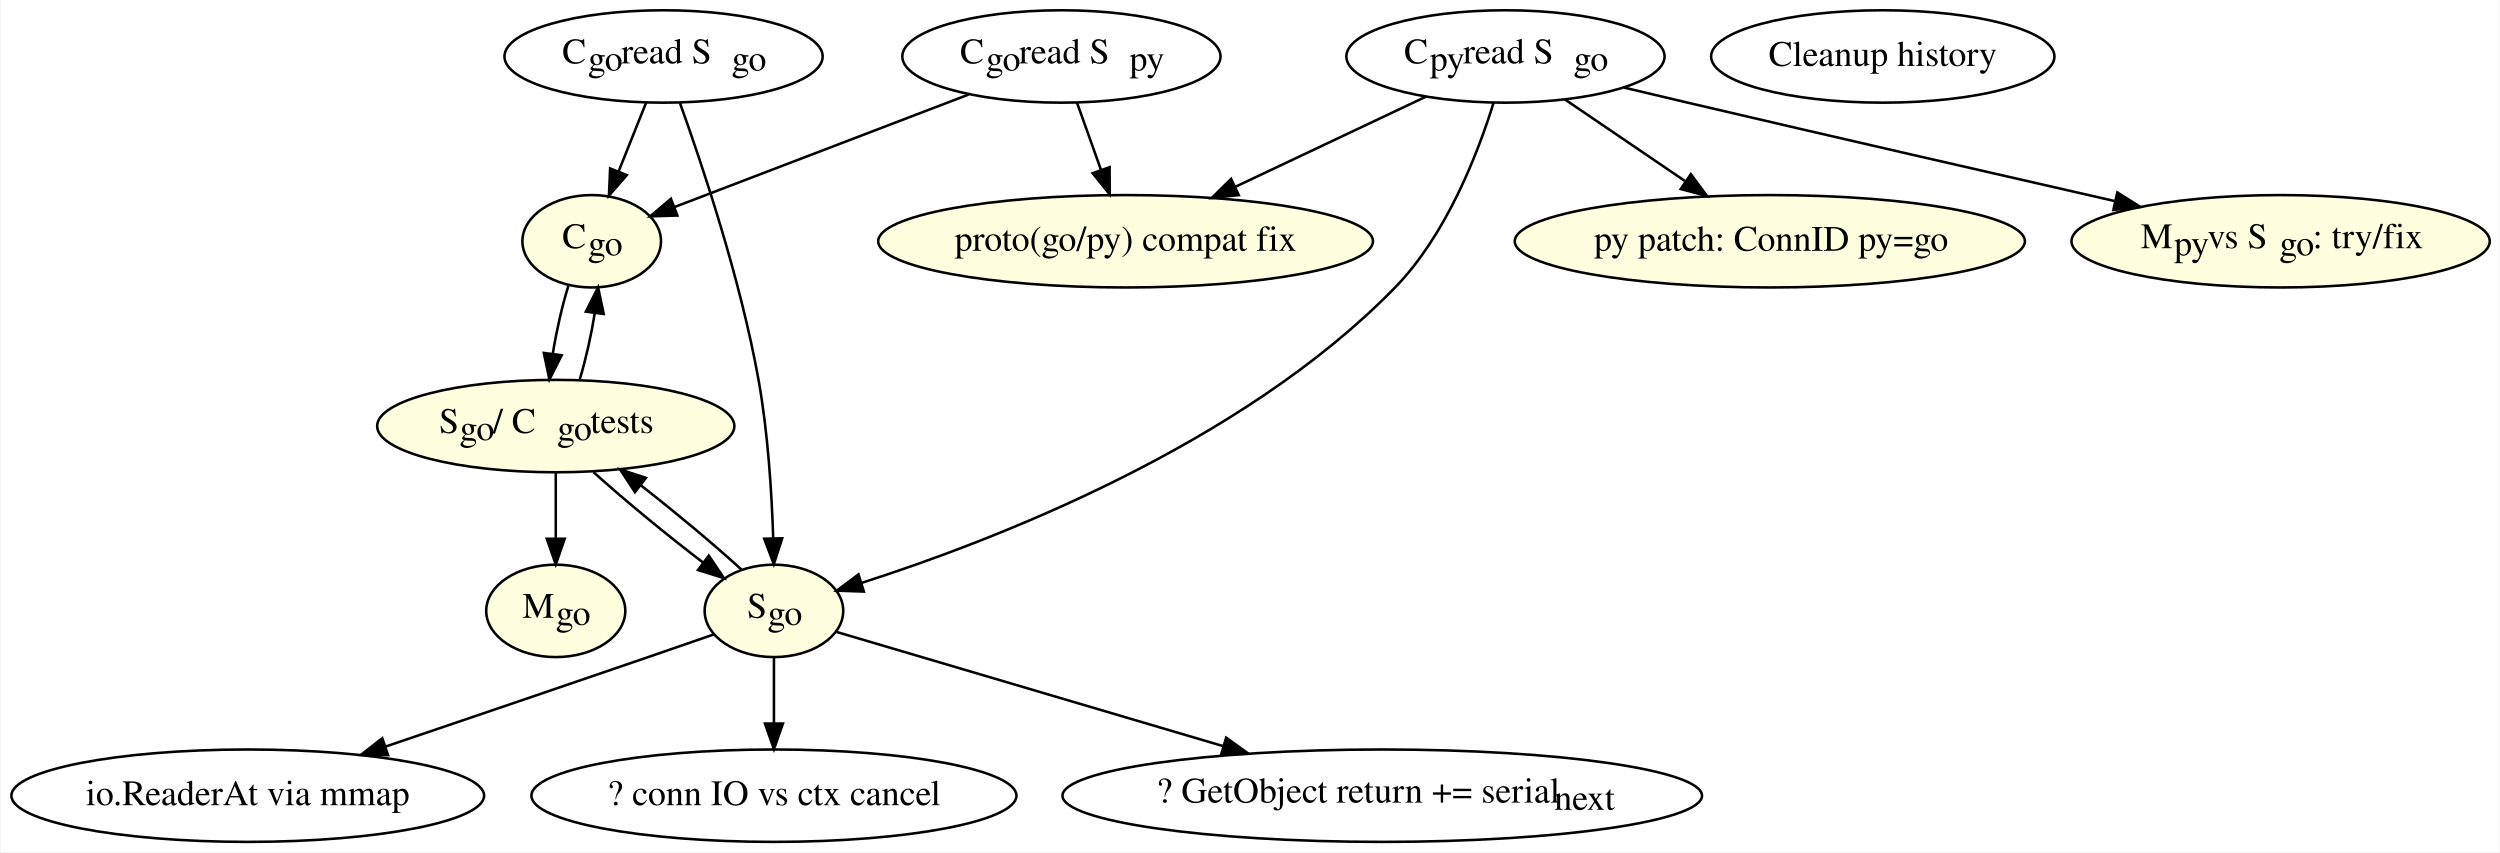
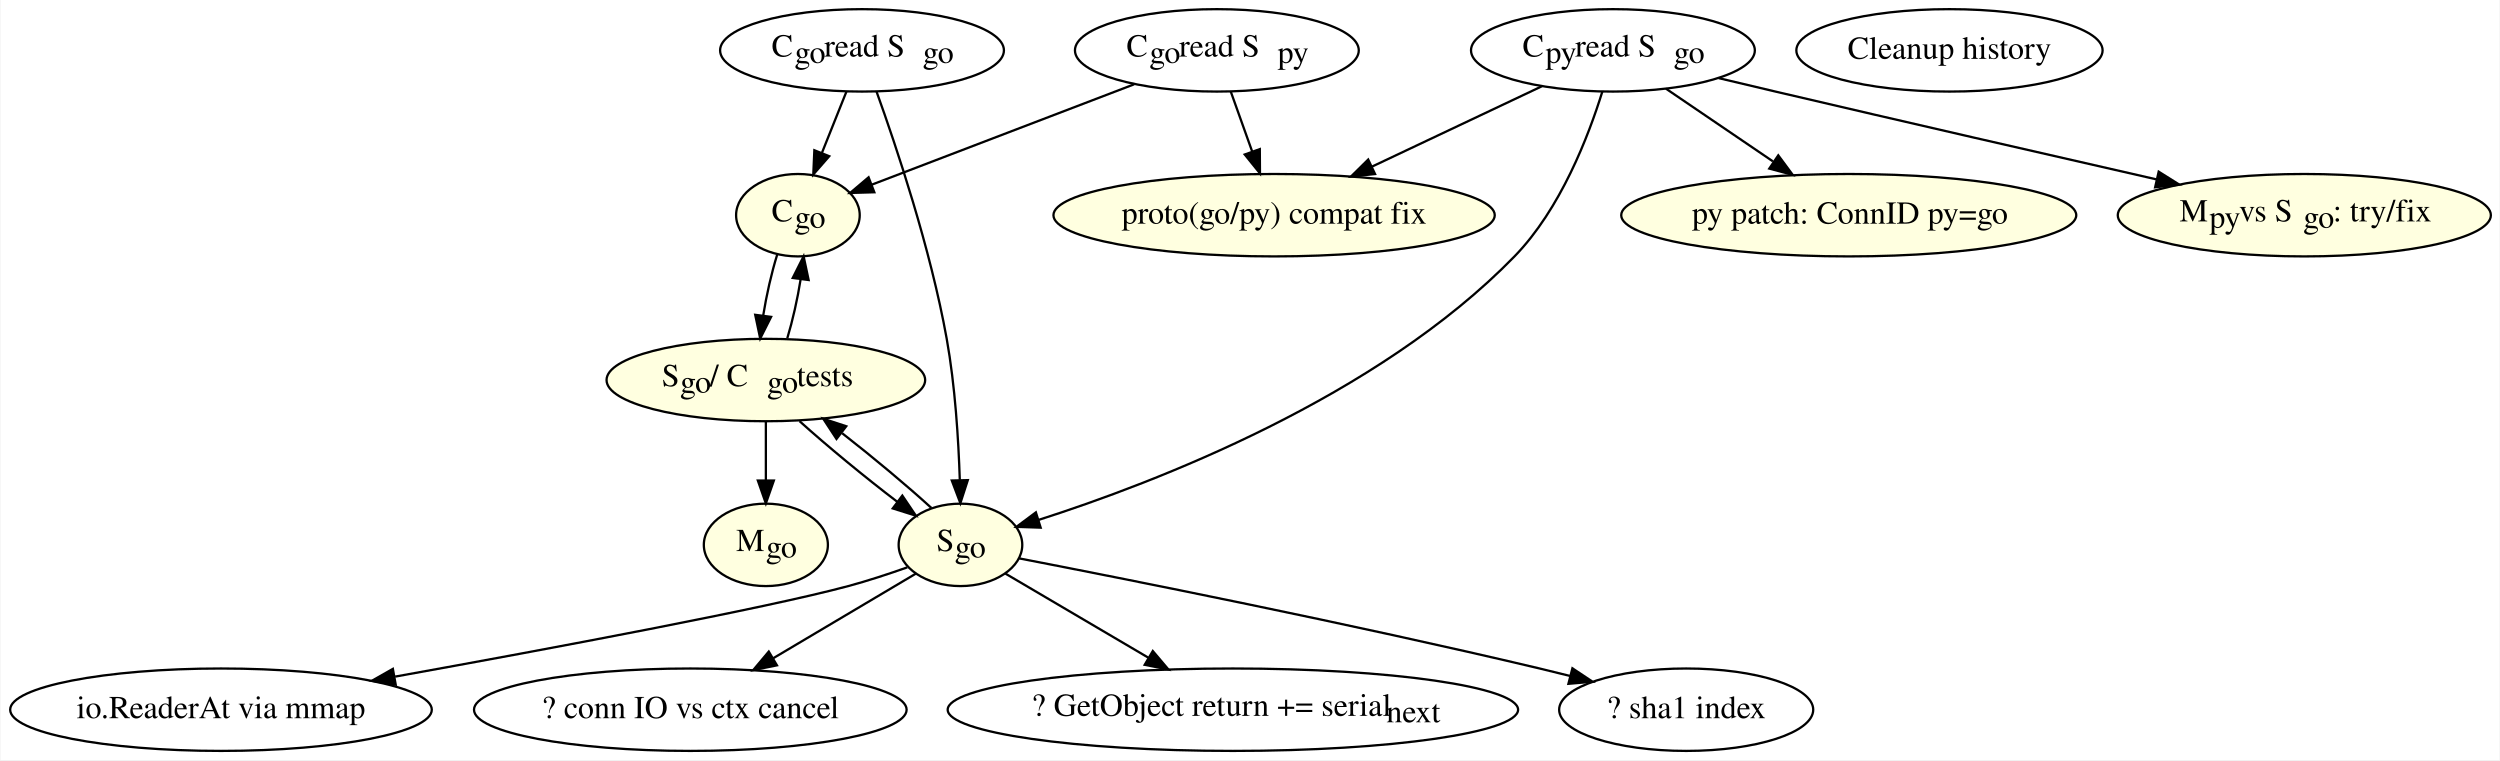
- <svg xmlns="http://www.w3.org/2000/svg" width="974pt" height="332pt" viewBox="0.00 0.00 973.53 332.00">
+ <svg xmlns="http://www.w3.org/2000/svg" width="1092pt" height="332pt" viewBox="0.00 0.00 1091.53 332.00">
  <g id="graph0" class="graph" transform="scale(1 1) rotate(0) translate(4 328)">
-     <polygon fill="white" stroke="none" points="-4,4 -4,-328 969.535,-328 969.535,4 -4,4" />
+     <polygon fill="white" stroke="none" points="-4,4 -4,-328 1087.53,-328 1087.53,4 -4,4" />
    <g id="node1" class="node">
-       <ellipse fill="lightyellow" stroke="black" cx="226.292" cy="-234" rx="27" ry="18" />
-       <text text-anchor="start" x="214.792" y="-231.3" font-family="Times,serif" font-size="14.00">C</text>
-       <text text-anchor="start" x="224.792" y="-231.3" font-family="Times,serif" baseline-shift="sub" font-size="14.00">go</text>
+       <ellipse fill="lightyellow" stroke="black" cx="344.292" cy="-234" rx="27" ry="18" />
+       <text text-anchor="start" x="332.792" y="-231.3" font-family="Times,serif" font-size="14.00">C</text>
+       <text text-anchor="start" x="342.792" y="-231.3" font-family="Times,serif" baseline-shift="sub" font-size="14.00">go</text>
    </g>
    <g id="node2" class="node">
-       <ellipse fill="lightyellow" stroke="black" cx="212.292" cy="-162" rx="69.588" ry="18" />
-       <text text-anchor="start" x="166.792" y="-159.3" font-family="Times,serif" font-size="14.00">S</text>
-       <text text-anchor="start" x="174.792" y="-159.3" font-family="Times,serif" baseline-shift="sub" font-size="14.00">go</text>
-       <text text-anchor="start" x="187.792" y="-159.3" font-family="Times,serif" font-size="14.00">  / C</text>
-       <text text-anchor="start" x="212.792" y="-159.3" font-family="Times,serif" baseline-shift="sub" font-size="14.00">go</text>
-       <text text-anchor="start" x="225.792" y="-159.3" font-family="Times,serif" font-size="14.00">  tests</text>
+       <ellipse fill="lightyellow" stroke="black" cx="330.292" cy="-162" rx="69.588" ry="18" />
+       <text text-anchor="start" x="284.792" y="-159.3" font-family="Times,serif" font-size="14.00">S</text>
+       <text text-anchor="start" x="292.792" y="-159.3" font-family="Times,serif" baseline-shift="sub" font-size="14.00">go</text>
+       <text text-anchor="start" x="305.792" y="-159.3" font-family="Times,serif" font-size="14.00">  / C</text>
+       <text text-anchor="start" x="330.792" y="-159.3" font-family="Times,serif" baseline-shift="sub" font-size="14.00">go</text>
+       <text text-anchor="start" x="343.792" y="-159.3" font-family="Times,serif" font-size="14.00">  tests</text>
    </g>
    <g id="edge1" class="edge">
-       <path fill="none" stroke="black" d="M217.244,-216.765C214.779,-208.869 212.572,-199.164 211.13,-190.183" />
-       <polygon fill="black" stroke="black" points="214.582,-189.588 209.82,-180.124 207.641,-190.492 214.582,-189.588" />
+       <path fill="none" stroke="black" d="M335.244,-216.765C332.779,-208.869 330.572,-199.164 329.13,-190.183" />
+       <polygon fill="black" stroke="black" points="332.582,-189.588 327.82,-180.124 325.641,-190.492 332.582,-189.588" />
    </g>
    <g id="edge5" class="edge">
-       <path fill="none" stroke="black" d="M221.66,-180.275C224.012,-188.03 226.105,-197.362 227.483,-206.005" />
-       <polygon fill="black" stroke="black" points="224.029,-206.586 228.781,-216.055 230.972,-205.689 224.029,-206.586" />
+       <path fill="none" stroke="black" d="M339.66,-180.275C342.012,-188.03 344.105,-197.362 345.483,-206.005" />
+       <polygon fill="black" stroke="black" points="342.029,-206.586 346.781,-216.055 348.972,-205.689 342.029,-206.586" />
    </g>
    <g id="node3" class="node">
-       <ellipse fill="lightyellow" stroke="black" cx="297.292" cy="-90" rx="27" ry="18" />
-       <text text-anchor="start" x="286.792" y="-87.3" font-family="Times,serif" font-size="14.00">S</text>
-       <text text-anchor="start" x="294.792" y="-87.3" font-family="Times,serif" baseline-shift="sub" font-size="14.00">go</text>
+       <ellipse fill="lightyellow" stroke="black" cx="415.292" cy="-90" rx="27" ry="18" />
+       <text text-anchor="start" x="404.792" y="-87.3" font-family="Times,serif" font-size="14.00">S</text>
+       <text text-anchor="start" x="412.792" y="-87.3" font-family="Times,serif" baseline-shift="sub" font-size="14.00">go</text>
    </g>
    <g id="edge4" class="edge">
-       <path fill="none" stroke="black" d="M226.99,-144.055C238.834,-133.367 255.542,-119.585 269.782,-108.747" />
-       <polygon fill="black" stroke="black" points="271.899,-111.533 277.826,-102.751 267.716,-105.921 271.899,-111.533" />
+       <path fill="none" stroke="black" d="M344.99,-144.055C356.834,-133.367 373.542,-119.585 387.782,-108.747" />
+       <polygon fill="black" stroke="black" points="389.899,-111.533 395.826,-102.751 385.716,-105.921 389.899,-111.533" />
    </g>
    <g id="node4" class="node">
-       <ellipse fill="lightyellow" stroke="black" cx="212.292" cy="-90" rx="27.097" ry="18" />
-       <text text-anchor="start" x="199.292" y="-87.3" font-family="Times,serif" font-size="14.00">M</text>
-       <text text-anchor="start" x="212.292" y="-87.3" font-family="Times,serif" baseline-shift="sub" font-size="14.00">go</text>
+       <ellipse fill="lightyellow" stroke="black" cx="330.292" cy="-90" rx="27.097" ry="18" />
+       <text text-anchor="start" x="317.292" y="-87.3" font-family="Times,serif" font-size="14.00">M</text>
+       <text text-anchor="start" x="330.292" y="-87.3" font-family="Times,serif" baseline-shift="sub" font-size="14.00">go</text>
    </g>
    <g id="edge3" class="edge">
-       <path fill="none" stroke="black" d="M212.292,-143.697C212.292,-135.983 212.292,-126.712 212.292,-118.112" />
-       <polygon fill="black" stroke="black" points="215.792,-118.104 212.292,-108.104 208.792,-118.104 215.792,-118.104" />
+       <path fill="none" stroke="black" d="M330.292,-143.697C330.292,-135.983 330.292,-126.712 330.292,-118.112" />
+       <polygon fill="black" stroke="black" points="333.792,-118.104 330.292,-108.104 326.792,-118.104 333.792,-118.104" />
    </g>
    <g id="edge2" class="edge">
-       <path fill="none" stroke="black" d="M284.622,-106.101C274.218,-115.632 259.287,-128.111 245.629,-138.763" />
-       <polygon fill="black" stroke="black" points="243.148,-136.254 237.34,-145.116 247.406,-141.81 243.148,-136.254" />
+       <path fill="none" stroke="black" d="M402.622,-106.101C392.218,-115.632 377.287,-128.111 363.629,-138.763" />
+       <polygon fill="black" stroke="black" points="361.148,-136.254 355.34,-145.116 365.406,-141.81 361.148,-136.254" />
    </g>
    <g id="node5" class="node">
      <ellipse fill="none" stroke="black" cx="92.292" cy="-18" rx="92.084" ry="18" />
      <text text-anchor="middle" x="92.292" y="-14.3" font-family="Times,serif" font-size="14.00">io.ReaderAt via mmap</text>
    </g>
    <g id="edge6" class="edge">
-       <path fill="none" stroke="black" d="M273.874,-80.841C265.775,-78.028 256.638,-74.865 248.292,-72 214.238,-60.308 175.956,-47.3 145.837,-37.097" />
-       <polygon fill="black" stroke="black" points="146.955,-33.78 136.361,-33.888 144.71,-40.41 146.955,-33.78" />
+       <path fill="none" stroke="black" d="M392.075,-80.183C383.992,-77.318 374.814,-74.29 366.292,-72 329.796,-62.193 236.041,-44.659 168.359,-32.456" />
+       <polygon fill="black" stroke="black" points="168.614,-28.946 158.153,-30.62 167.375,-35.835 168.614,-28.946" />
    </g>
    <g id="node6" class="node">
      <ellipse fill="none" stroke="black" cx="297.292" cy="-18" rx="94.484" ry="18" />
      <text text-anchor="middle" x="297.292" y="-14.3" font-family="Times,serif" font-size="14.00">? conn IO vs ctx cancel</text>
    </g>
    <g id="edge7" class="edge">
-       <path fill="none" stroke="black" d="M297.292,-71.697C297.292,-63.983 297.292,-54.712 297.292,-46.112" />
-       <polygon fill="black" stroke="black" points="300.792,-46.104 297.292,-36.104 293.792,-46.104 300.792,-46.104" />
+       <path fill="none" stroke="black" d="M395.807,-77.441C378.928,-67.428 354.065,-52.679 333.54,-40.503" />
+       <polygon fill="black" stroke="black" points="335.139,-37.382 324.753,-35.291 331.568,-43.403 335.139,-37.382" />
    </g>
    <g id="node7" class="node">
      <ellipse fill="none" stroke="black" cx="534.292" cy="-18" rx="124.578" ry="18" />
      <text text-anchor="start" x="446.292" y="-15.3" font-family="Times,serif" font-size="14.00">? GetObject return += serial</text>
      <text text-anchor="start" x="601.292" y="-15.3" font-family="Times,serif" baseline-shift="sub" font-size="14.00">next</text>
    </g>
    <g id="edge8" class="edge">
-       <path fill="none" stroke="black" d="M321.762,-81.772C357.021,-71.359 423.276,-51.789 472.476,-37.258" />
-       <polygon fill="black" stroke="black" points="473.476,-40.612 482.075,-34.423 471.493,-33.899 473.476,-40.612" />
+       <path fill="none" stroke="black" d="M434.942,-77.441C451.849,-67.496 476.699,-52.878 497.316,-40.75" />
+       <polygon fill="black" stroke="black" points="499.307,-43.64 506.152,-35.553 495.758,-37.606 499.307,-43.64" />
    </g>
    <g id="node8" class="node">
-       <ellipse fill="none" stroke="black" cx="582.292" cy="-306" rx="61.99" ry="18" />
-       <text text-anchor="start" x="542.792" y="-303.3" font-family="Times,serif" font-size="14.00">C</text>
-       <text text-anchor="start" x="552.792" y="-303.3" font-family="Times,serif" baseline-shift="sub" font-size="14.00">py</text>
-       <text text-anchor="start" x="565.792" y="-303.3" font-family="Times,serif" font-size="14.00">  read S</text>
-       <text text-anchor="start" x="608.792" y="-303.3" font-family="Times,serif" baseline-shift="sub" font-size="14.00">go</text>
+       <ellipse fill="none" stroke="black" cx="732.292" cy="-18" rx="55.491" ry="18" />
+       <text text-anchor="middle" x="732.292" y="-14.3" font-family="Times,serif" font-size="14.00">? sha1 index</text>
    </g>
    <g id="edge9" class="edge">
-       <path fill="none" stroke="black" d="M577.671,-288.003C571.637,-268.53 559.403,-236.656 539.292,-216 479.295,-154.379 382.401,-117.223 331.32,-100.872" />
-       <polygon fill="black" stroke="black" points="332.327,-97.52 321.739,-97.878 330.24,-104.202 332.327,-97.52" />
+       <path fill="none" stroke="black" d="M440.888,-84.105C486.674,-75.246 585.549,-55.641 668.292,-36 672.624,-34.971 677.111,-33.865 681.606,-32.728" />
+       <polygon fill="black" stroke="black" points="682.591,-36.089 691.403,-30.207 680.846,-29.309 682.591,-36.089" />
    </g>
    <g id="node9" class="node">
-       <ellipse fill="lightyellow" stroke="black" cx="434.292" cy="-234" rx="96.383" ry="18" />
-       <text text-anchor="middle" x="434.292" y="-230.3" font-family="Times,serif" font-size="14.00">proto(go/py) compat fix</text>
+       <ellipse fill="none" stroke="black" cx="700.292" cy="-306" rx="61.99" ry="18" />
+       <text text-anchor="start" x="660.792" y="-303.3" font-family="Times,serif" font-size="14.00">C</text>
+       <text text-anchor="start" x="670.792" y="-303.3" font-family="Times,serif" baseline-shift="sub" font-size="14.00">py</text>
+       <text text-anchor="start" x="683.792" y="-303.3" font-family="Times,serif" font-size="14.00">  read S</text>
+       <text text-anchor="start" x="726.792" y="-303.3" font-family="Times,serif" baseline-shift="sub" font-size="14.00">go</text>
    </g>
    <g id="edge10" class="edge">
-       <path fill="none" stroke="black" d="M551.266,-290.326C529.715,-280.133 500.723,-266.42 476.994,-255.197" />
-       <polygon fill="black" stroke="black" points="478.389,-251.985 467.852,-250.873 475.396,-258.313 478.389,-251.985" />
+       <path fill="none" stroke="black" d="M695.671,-288.003C689.637,-268.53 677.403,-236.656 657.292,-216 597.295,-154.379 500.401,-117.223 449.32,-100.872" />
+       <polygon fill="black" stroke="black" points="450.327,-97.52 439.739,-97.878 448.24,-104.202 450.327,-97.52" />
    </g>
    <g id="node10" class="node">
-       <ellipse fill="lightyellow" stroke="black" cx="685.292" cy="-234" rx="99.382" ry="18" />
-       <text text-anchor="start" x="616.792" y="-230.3" font-family="Times,serif" font-size="14.00">py patch: ConnID py=go</text>
+       <ellipse fill="lightyellow" stroke="black" cx="552.292" cy="-234" rx="96.383" ry="18" />
+       <text text-anchor="middle" x="552.292" y="-230.3" font-family="Times,serif" font-size="14.00">proto(go/py) compat fix</text>
    </g>
    <g id="edge11" class="edge">
-       <path fill="none" stroke="black" d="M605.407,-289.291C619.191,-279.923 636.919,-267.875 652.172,-257.509" />
-       <polygon fill="black" stroke="black" points="654.515,-260.148 660.818,-251.633 650.58,-254.359 654.515,-260.148" />
+       <path fill="none" stroke="black" d="M669.266,-290.326C647.715,-280.133 618.723,-266.42 594.994,-255.197" />
+       <polygon fill="black" stroke="black" points="596.389,-251.985 585.852,-250.873 593.396,-258.313 596.389,-251.985" />
    </g>
    <g id="node11" class="node">
-       <ellipse fill="lightyellow" stroke="black" cx="884.292" cy="-234" rx="81.486" ry="18" />
-       <text text-anchor="start" x="829.792" y="-231.3" font-family="Times,serif" font-size="14.00">M</text>
-       <text text-anchor="start" x="842.792" y="-231.3" font-family="Times,serif" baseline-shift="sub" font-size="14.00">py</text>
-       <text text-anchor="start" x="855.792" y="-231.3" font-family="Times,serif" font-size="14.00"> vs S</text>
-       <text text-anchor="start" x="883.792" y="-231.3" font-family="Times,serif" baseline-shift="sub" font-size="14.00">go</text>
-       <text text-anchor="start" x="896.792" y="-231.3" font-family="Times,serif" font-size="14.00">: try/fix</text>
+       <ellipse fill="lightyellow" stroke="black" cx="803.292" cy="-234" rx="99.382" ry="18" />
+       <text text-anchor="start" x="734.792" y="-230.3" font-family="Times,serif" font-size="14.00">py patch: ConnID py=go</text>
    </g>
    <g id="edge12" class="edge">
-       <path fill="none" stroke="black" d="M628.489,-293.872C636.745,-291.902 645.271,-289.88 653.292,-288 709.461,-274.832 773.397,-260.19 819.743,-249.638" />
-       <polygon fill="black" stroke="black" points="820.676,-253.015 829.65,-247.383 819.123,-246.189 820.676,-253.015" />
+       <path fill="none" stroke="black" d="M723.407,-289.291C737.191,-279.923 754.919,-267.875 770.172,-257.509" />
+       <polygon fill="black" stroke="black" points="772.515,-260.148 778.818,-251.633 768.58,-254.359 772.515,-260.148" />
    </g>
    <g id="node12" class="node">
-       <ellipse fill="none" stroke="black" cx="254.292" cy="-306" rx="61.99" ry="18" />
-       <text text-anchor="start" x="214.792" y="-303.3" font-family="Times,serif" font-size="14.00">C</text>
-       <text text-anchor="start" x="224.792" y="-303.3" font-family="Times,serif" baseline-shift="sub" font-size="14.00">go</text>
-       <text text-anchor="start" x="237.792" y="-303.3" font-family="Times,serif" font-size="14.00">  read S</text>
-       <text text-anchor="start" x="280.792" y="-303.3" font-family="Times,serif" baseline-shift="sub" font-size="14.00">go</text>
+       <ellipse fill="lightyellow" stroke="black" cx="1002.29" cy="-234" rx="81.486" ry="18" />
+       <text text-anchor="start" x="947.792" y="-231.3" font-family="Times,serif" font-size="14.00">M</text>
+       <text text-anchor="start" x="960.792" y="-231.3" font-family="Times,serif" baseline-shift="sub" font-size="14.00">py</text>
+       <text text-anchor="start" x="973.792" y="-231.3" font-family="Times,serif" font-size="14.00"> vs S</text>
+       <text text-anchor="start" x="1001.79" y="-231.3" font-family="Times,serif" baseline-shift="sub" font-size="14.00">go</text>
+       <text text-anchor="start" x="1014.79" y="-231.3" font-family="Times,serif" font-size="14.00">: try/fix</text>
    </g>
    <g id="edge13" class="edge">
-       <path fill="none" stroke="black" d="M247.514,-288.055C244.281,-279.973 240.34,-270.121 236.736,-261.112" />
-       <polygon fill="black" stroke="black" points="239.971,-259.774 233.007,-251.789 233.472,-262.374 239.971,-259.774" />
+       <path fill="none" stroke="black" d="M746.489,-293.872C754.745,-291.902 763.271,-289.88 771.292,-288 827.461,-274.832 891.397,-260.19 937.743,-249.638" />
+       <polygon fill="black" stroke="black" points="938.676,-253.015 947.65,-247.383 937.123,-246.189 938.676,-253.015" />
+     </g>
+     <g id="node13" class="node">
+       <ellipse fill="none" stroke="black" cx="372.292" cy="-306" rx="61.99" ry="18" />
+       <text text-anchor="start" x="332.792" y="-303.3" font-family="Times,serif" font-size="14.00">C</text>
+       <text text-anchor="start" x="342.792" y="-303.3" font-family="Times,serif" baseline-shift="sub" font-size="14.00">go</text>
+       <text text-anchor="start" x="355.792" y="-303.3" font-family="Times,serif" font-size="14.00">  read S</text>
+       <text text-anchor="start" x="398.792" y="-303.3" font-family="Times,serif" baseline-shift="sub" font-size="14.00">go</text>
    </g>
    <g id="edge14" class="edge">
-       <path fill="none" stroke="black" d="M260.666,-287.9C269.238,-264.09 284.217,-219.429 291.292,-180 294.961,-159.551 296.432,-136.092 297.002,-118.395" />
-       <polygon fill="black" stroke="black" points="300.506,-118.281 297.251,-108.198 293.508,-118.11 300.506,-118.281" />
-     </g>
-     <g id="node13" class="node">
-       <ellipse fill="none" stroke="black" cx="409.292" cy="-306" rx="61.99" ry="18" />
-       <text text-anchor="start" x="369.792" y="-303.3" font-family="Times,serif" font-size="14.00">C</text>
-       <text text-anchor="start" x="379.792" y="-303.3" font-family="Times,serif" baseline-shift="sub" font-size="14.00">go</text>
-       <text text-anchor="start" x="392.792" y="-303.3" font-family="Times,serif" font-size="14.00">  read S</text>
-       <text text-anchor="start" x="435.792" y="-303.3" font-family="Times,serif" baseline-shift="sub" font-size="14.00">py</text>
+       <path fill="none" stroke="black" d="M365.514,-288.055C362.281,-279.973 358.34,-270.121 354.736,-261.112" />
+       <polygon fill="black" stroke="black" points="357.971,-259.774 351.007,-251.789 351.472,-262.374 357.971,-259.774" />
    </g>
    <g id="edge15" class="edge">
-       <path fill="none" stroke="black" d="M373.137,-291.17C339.72,-278.388 290.527,-259.571 258.448,-247.3" />
-       <polygon fill="black" stroke="black" points="259.669,-244.02 249.079,-243.716 257.168,-250.558 259.669,-244.02" />
+       <path fill="none" stroke="black" d="M378.666,-287.9C387.238,-264.09 402.217,-219.429 409.292,-180 412.961,-159.551 414.432,-136.092 415.002,-118.395" />
+       <polygon fill="black" stroke="black" points="418.506,-118.281 415.251,-108.198 411.508,-118.11 418.506,-118.281" />
+     </g>
+     <g id="node14" class="node">
+       <ellipse fill="none" stroke="black" cx="527.292" cy="-306" rx="61.99" ry="18" />
+       <text text-anchor="start" x="487.792" y="-303.3" font-family="Times,serif" font-size="14.00">C</text>
+       <text text-anchor="start" x="497.792" y="-303.3" font-family="Times,serif" baseline-shift="sub" font-size="14.00">go</text>
+       <text text-anchor="start" x="510.792" y="-303.3" font-family="Times,serif" font-size="14.00">  read S</text>
+       <text text-anchor="start" x="553.792" y="-303.3" font-family="Times,serif" baseline-shift="sub" font-size="14.00">py</text>
    </g>
    <g id="edge16" class="edge">
-       <path fill="none" stroke="black" d="M415.344,-288.055C418.157,-280.176 421.572,-270.617 424.723,-261.794" />
-       <polygon fill="black" stroke="black" points="428.055,-262.87 428.122,-252.275 421.463,-260.516 428.055,-262.87" />
+       <path fill="none" stroke="black" d="M491.137,-291.17C457.72,-278.388 408.527,-259.571 376.448,-247.3" />
+       <polygon fill="black" stroke="black" points="377.669,-244.02 367.079,-243.716 375.168,-250.558 377.669,-244.02" />
    </g>
-     <g id="node14" class="node">
-       <ellipse fill="none" stroke="black" cx="729.292" cy="-306" rx="66.888" ry="18" />
-       <text text-anchor="middle" x="729.292" y="-302.3" font-family="Times,serif" font-size="14.00">Cleanup history</text>
+     <g id="edge17" class="edge">
+       <path fill="none" stroke="black" d="M533.344,-288.055C536.157,-280.176 539.572,-270.617 542.723,-261.794" />
+       <polygon fill="black" stroke="black" points="546.055,-262.87 546.122,-252.275 539.463,-260.516 546.055,-262.87" />
+     </g>
+     <g id="node15" class="node">
+       <ellipse fill="none" stroke="black" cx="847.292" cy="-306" rx="66.888" ry="18" />
+       <text text-anchor="middle" x="847.292" y="-302.3" font-family="Times,serif" font-size="14.00">Cleanup history</text>
    </g>
  </g>
</svg>
